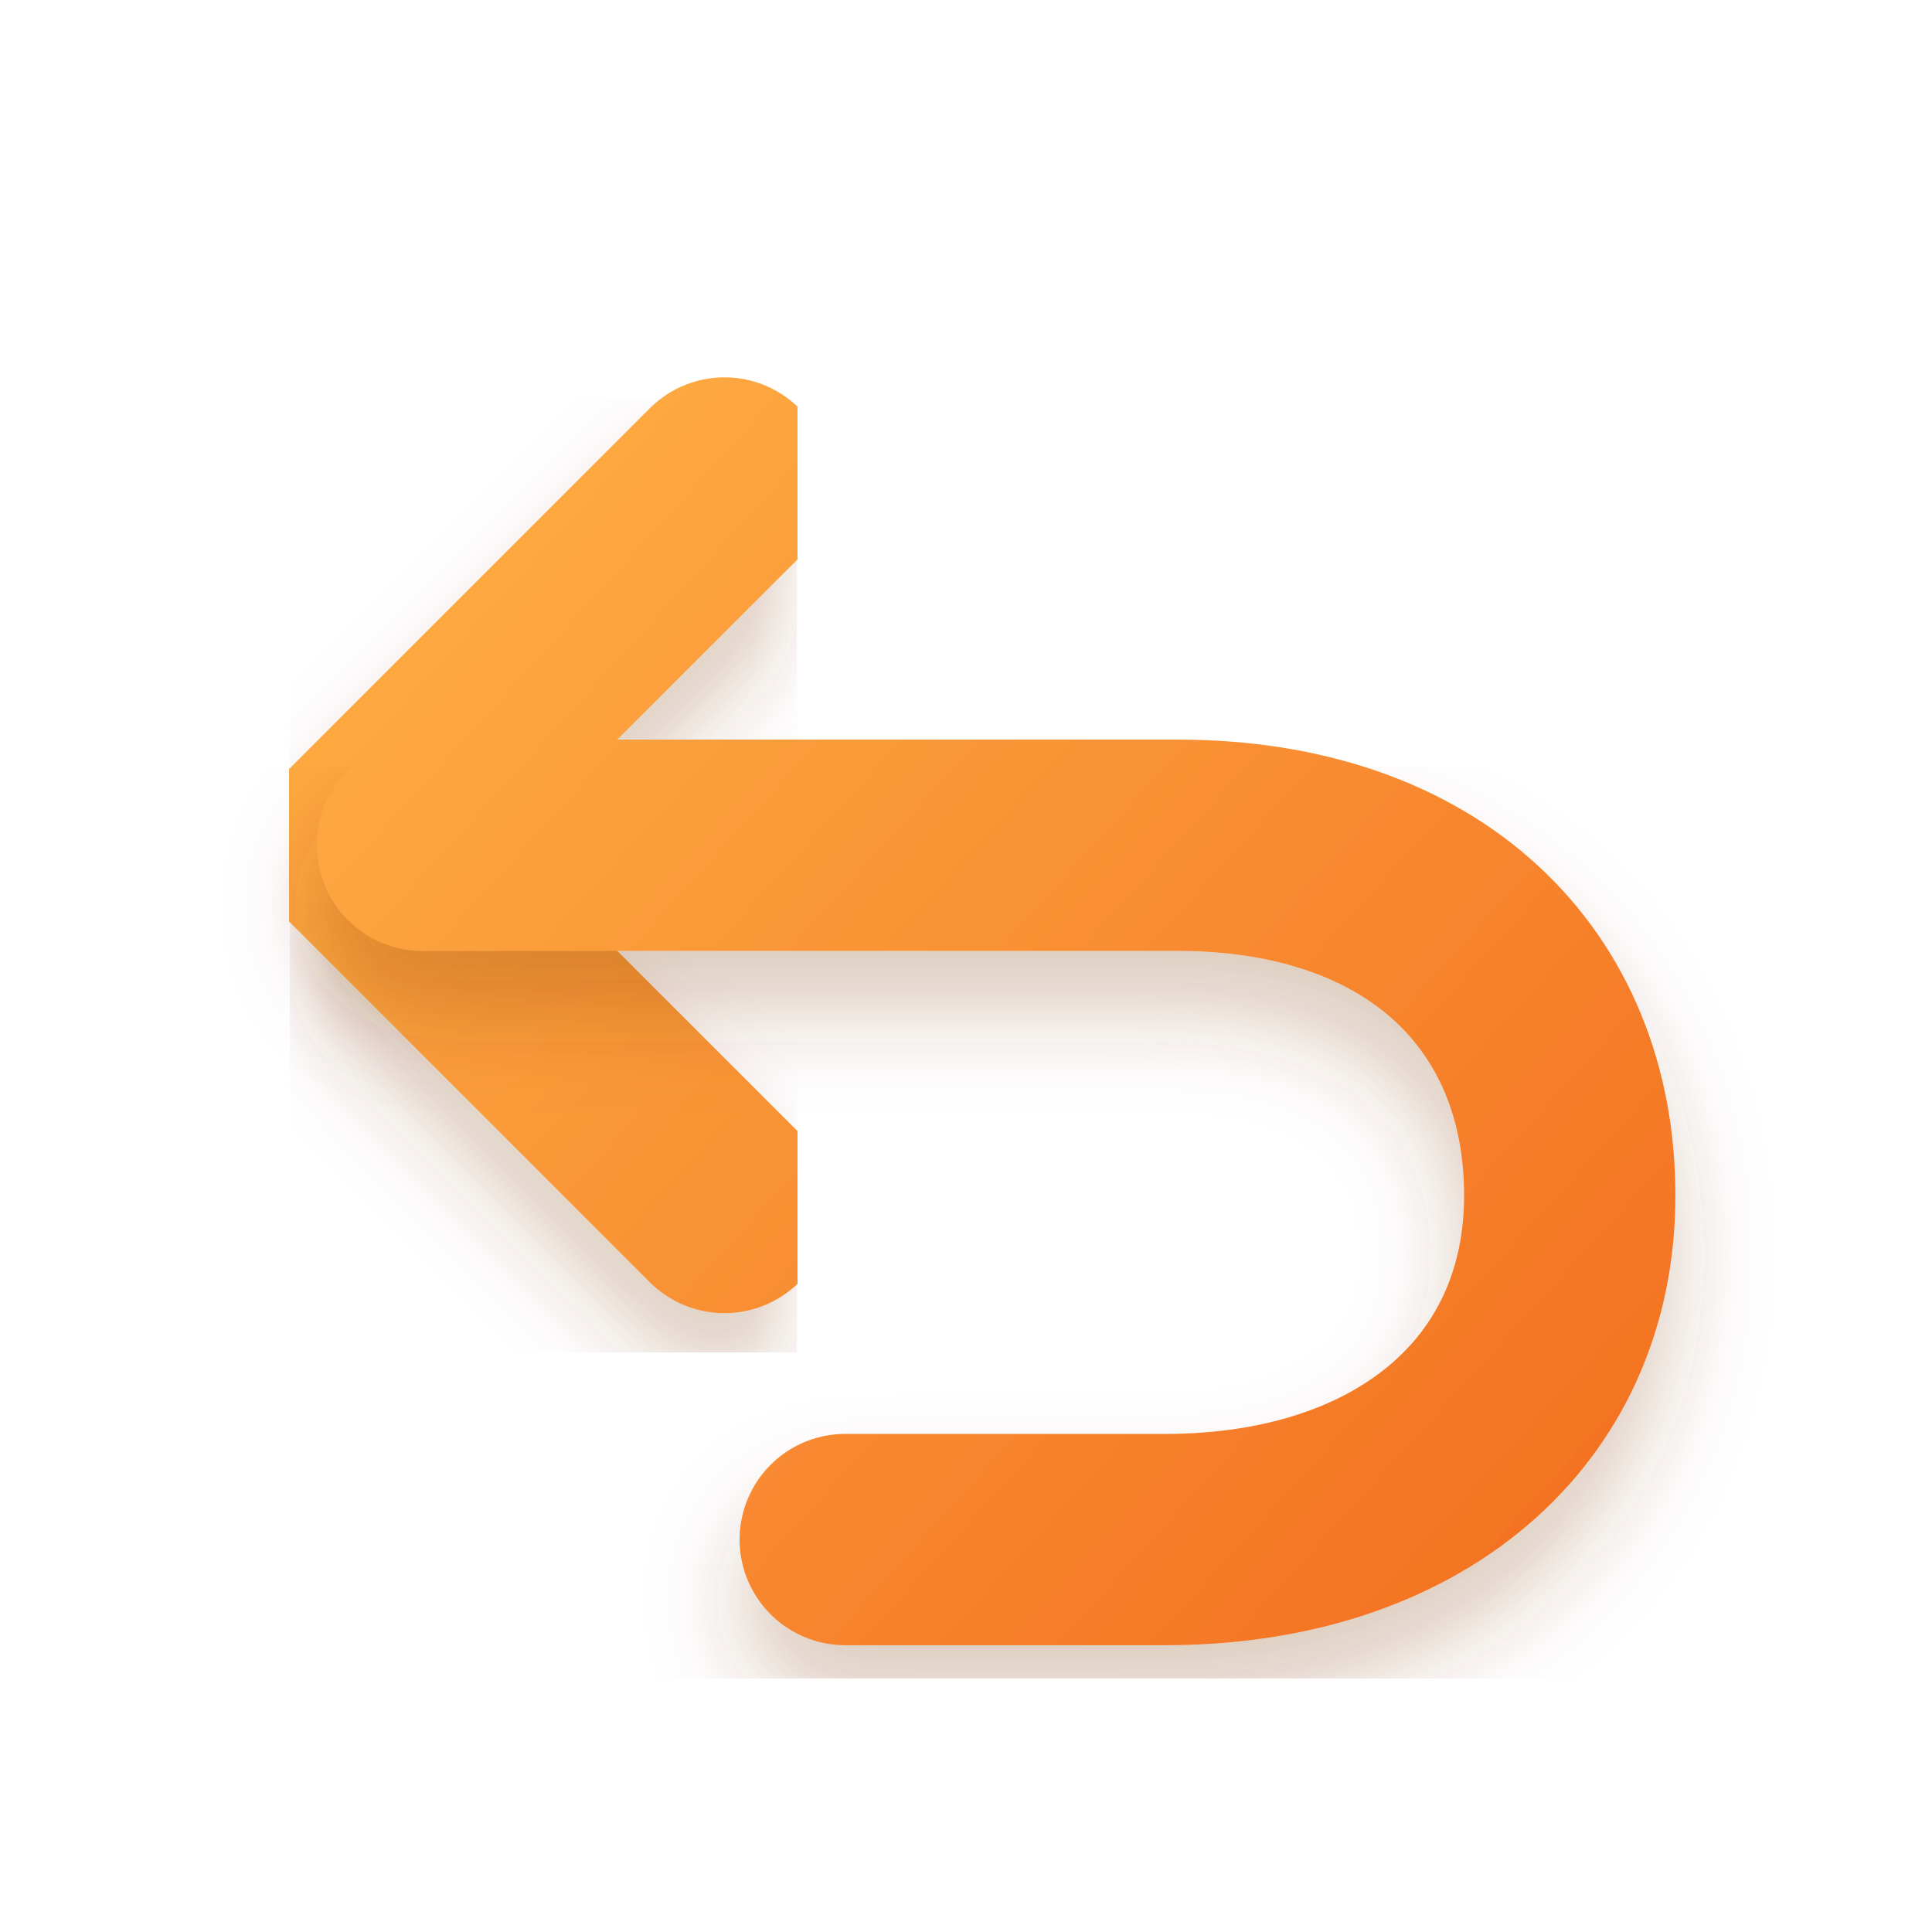
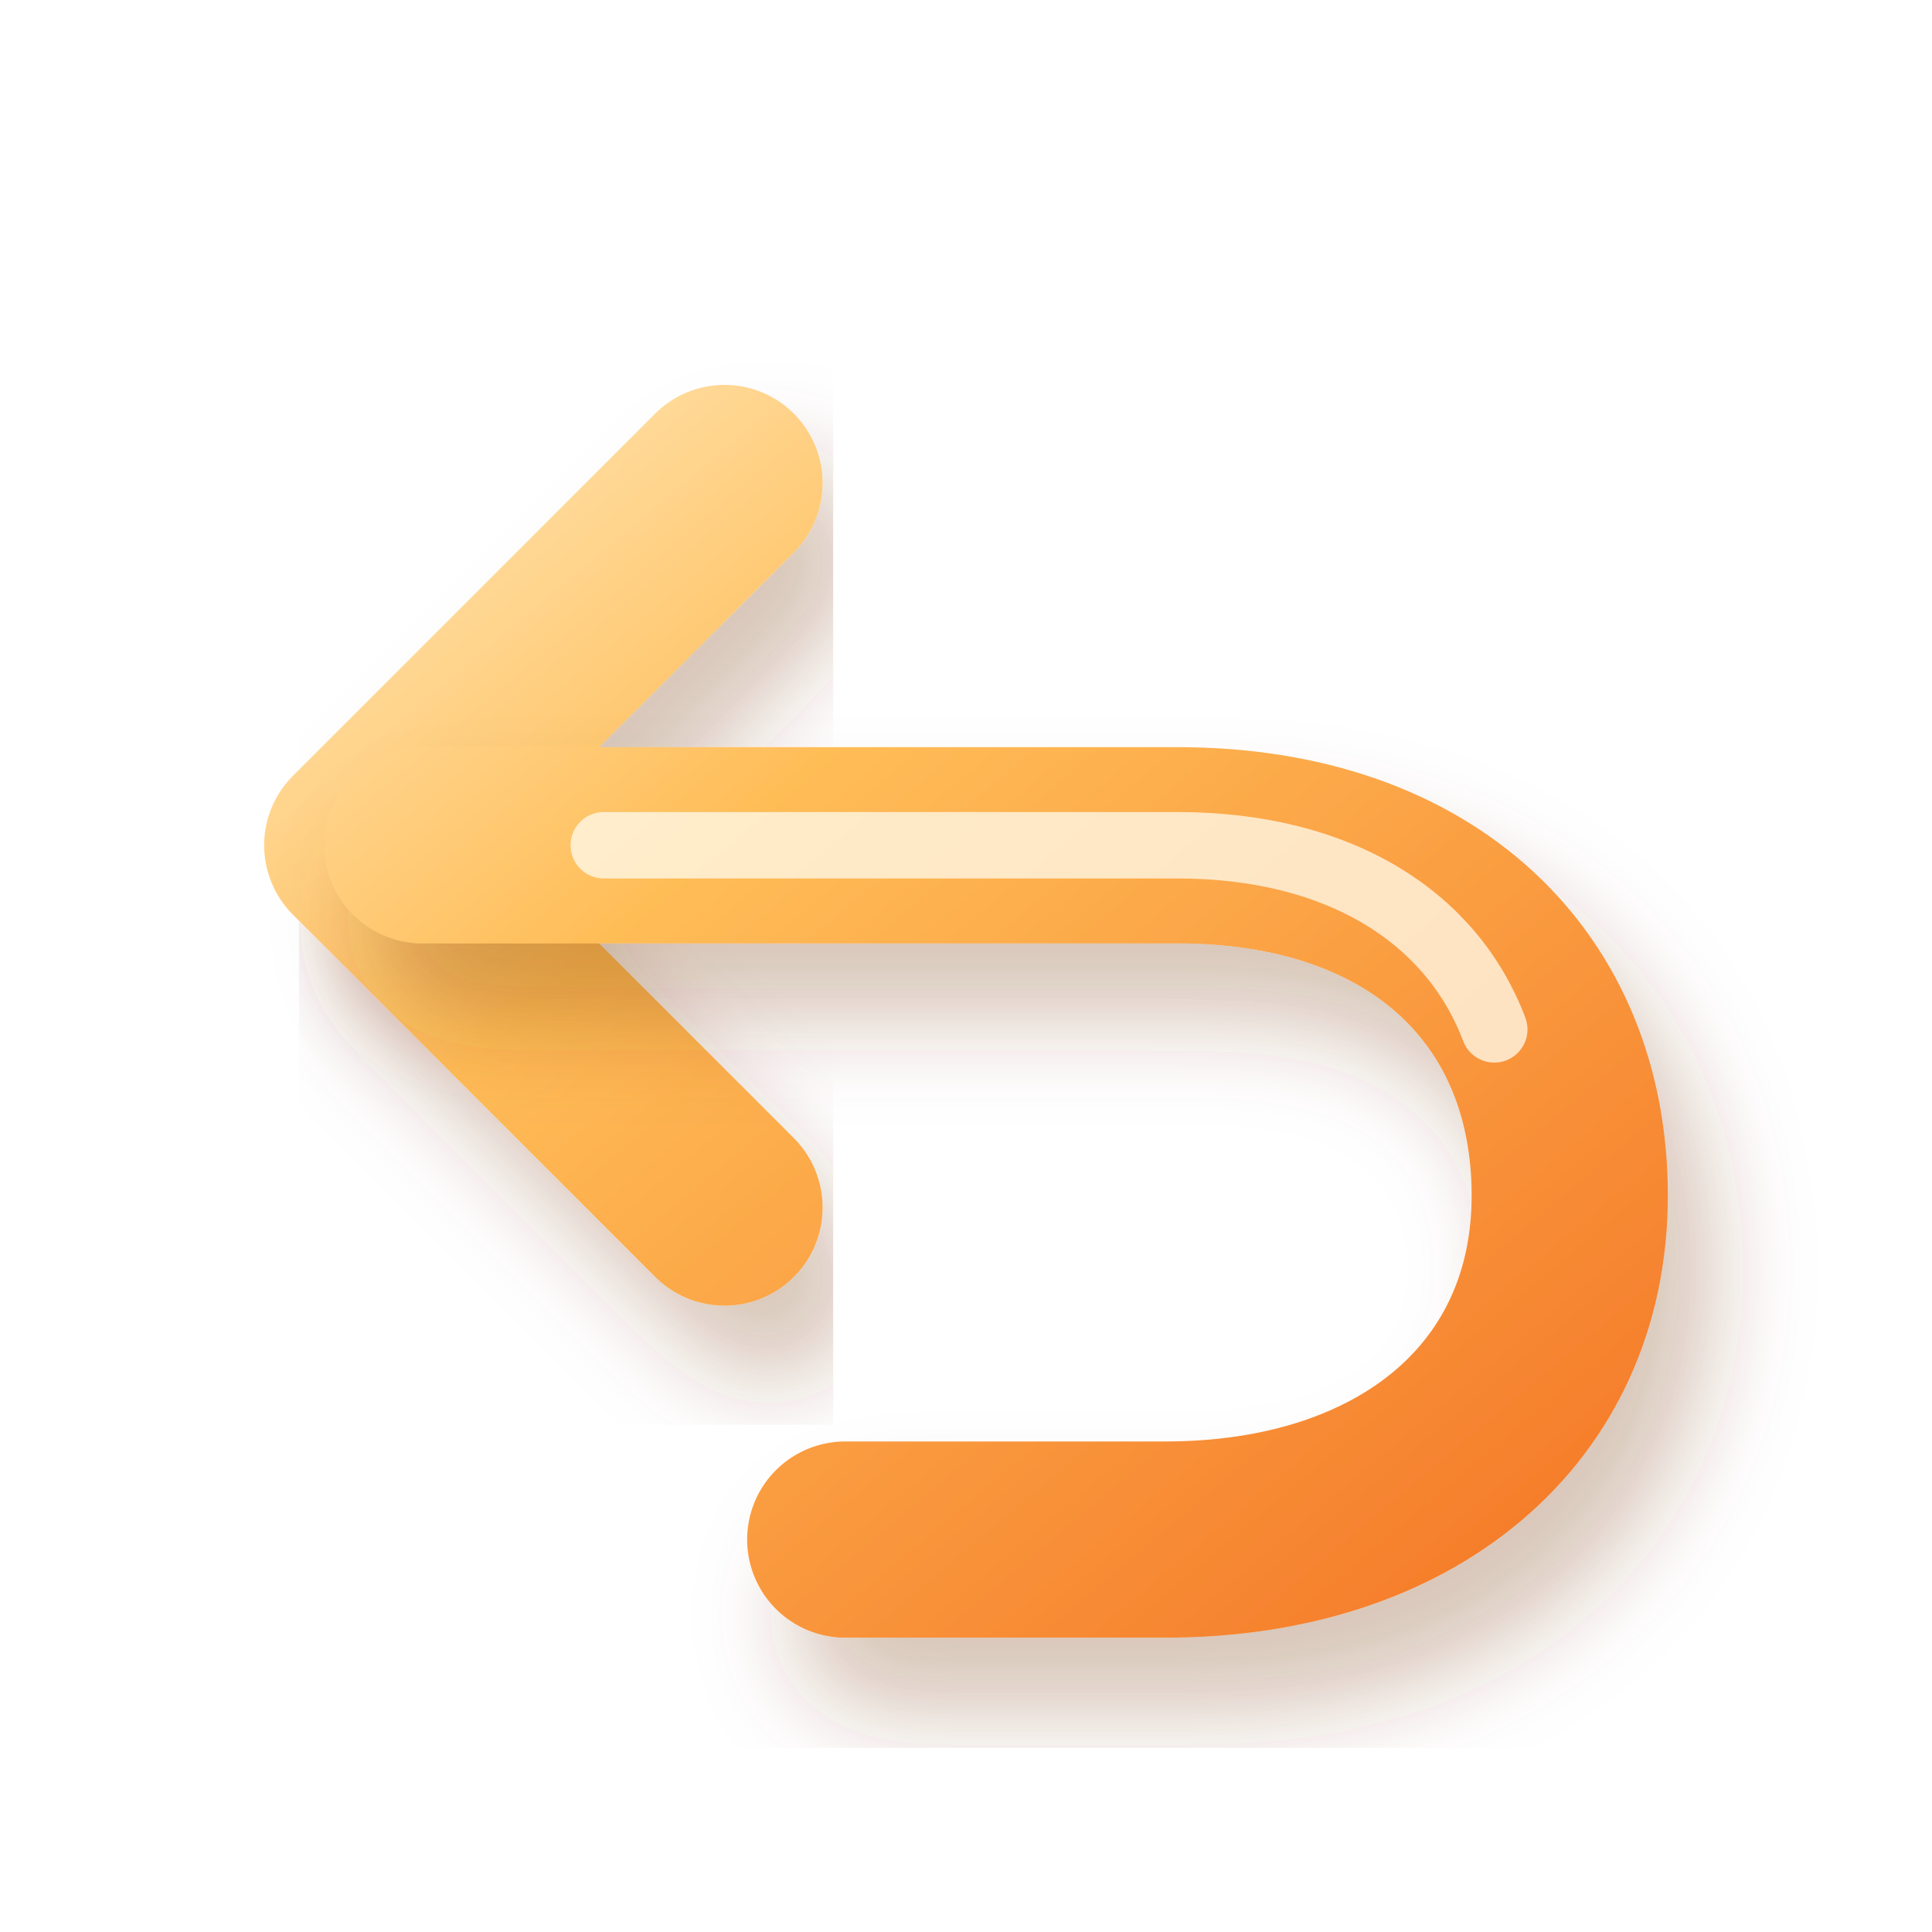
<svg xmlns="http://www.w3.org/2000/svg" viewBox="0 0 64 64" role="img" aria-label="Undo icon">
  <defs>
-     <linearGradient id="undoStroke" x1="10" y1="12" x2="54" y2="52" gradientUnits="userSpaceOnUse">
-       <stop offset="0" stop-color="#ffb347" />
+     <linearGradient id="main" x1="12" y1="8" x2="54" y2="58" gradientUnits="userSpaceOnUse">
+       <stop offset="0" stop-color="#fff1cf" />
+       <stop offset=".35" stop-color="#ffbd57" />
      <stop offset="1" stop-color="#f36f21" />
    </linearGradient>
-     <filter id="softShadow" x="-20%" y="-20%" width="140%" height="140%">
-       <feDropShadow dx="0" dy="2" stdDeviation="1.5" flood-color="#7a3000" flood-opacity=".25" />
+     <linearGradient id="blue" x1="10" y1="8" x2="56" y2="58" gradientUnits="userSpaceOnUse">
+       <stop offset="0" stop-color="#dff6ff" />
+       <stop offset=".45" stop-color="#4db7ff" />
+       <stop offset="1" stop-color="#1769d1" />
+     </linearGradient>
+     <linearGradient id="green" x1="10" y1="8" x2="56" y2="58" gradientUnits="userSpaceOnUse">
+       <stop offset="0" stop-color="#e8ffd9" />
+       <stop offset=".45" stop-color="#6bd85d" />
+       <stop offset="1" stop-color="#16853a" />
+     </linearGradient>
+     <linearGradient id="gray" x1="10" y1="8" x2="56" y2="58" gradientUnits="userSpaceOnUse">
+       <stop offset="0" stop-color="#ffffff" />
+       <stop offset=".45" stop-color="#cfd8e3" />
+       <stop offset="1" stop-color="#64748b" />
+     </linearGradient>
+     <filter id="shadow" x="-30%" y="-30%" width="160%" height="160%">
+       <feDropShadow dx="1.5" dy="2.5" stdDeviation="1.6" flood-color="#733000" flood-opacity=".28" />
    </filter>
+     <style>
+       .stroke { fill: none; stroke: url(#main); stroke-width: 6.5; stroke-linecap: round; stroke-linejoin: round; filter: url(#shadow); }
+       .shine { fill: none; stroke: #fff8e8; stroke-width: 2.2; stroke-linecap: round; stroke-linejoin: round; opacity: .78; }
+     </style>
  </defs>
-   <path d="M24 16 12 28l12 12" fill="none" stroke="url(#undoStroke)" stroke-width="7" stroke-linecap="round" stroke-linejoin="round" filter="url(#softShadow)" />
-   <path d="M14 28h25c8.2 0 13 4.8 13 11.6 0 6.9-5.4 11.4-13.4 11.4H28" fill="none" stroke="url(#undoStroke)" stroke-width="7" stroke-linecap="round" stroke-linejoin="round" filter="url(#softShadow)" />
+   <path class="stroke" d="M24 16 12 28l12 12" />
+   <path class="stroke" d="M14 28h25c8.2 0 13 4.8 13 11.6C52 46.5 46.6 51 38.6 51H28" />
+   <path class="shine" d="M20 28h19c5.4 0 9.1 2.4 10.5 6.1" />
</svg>
